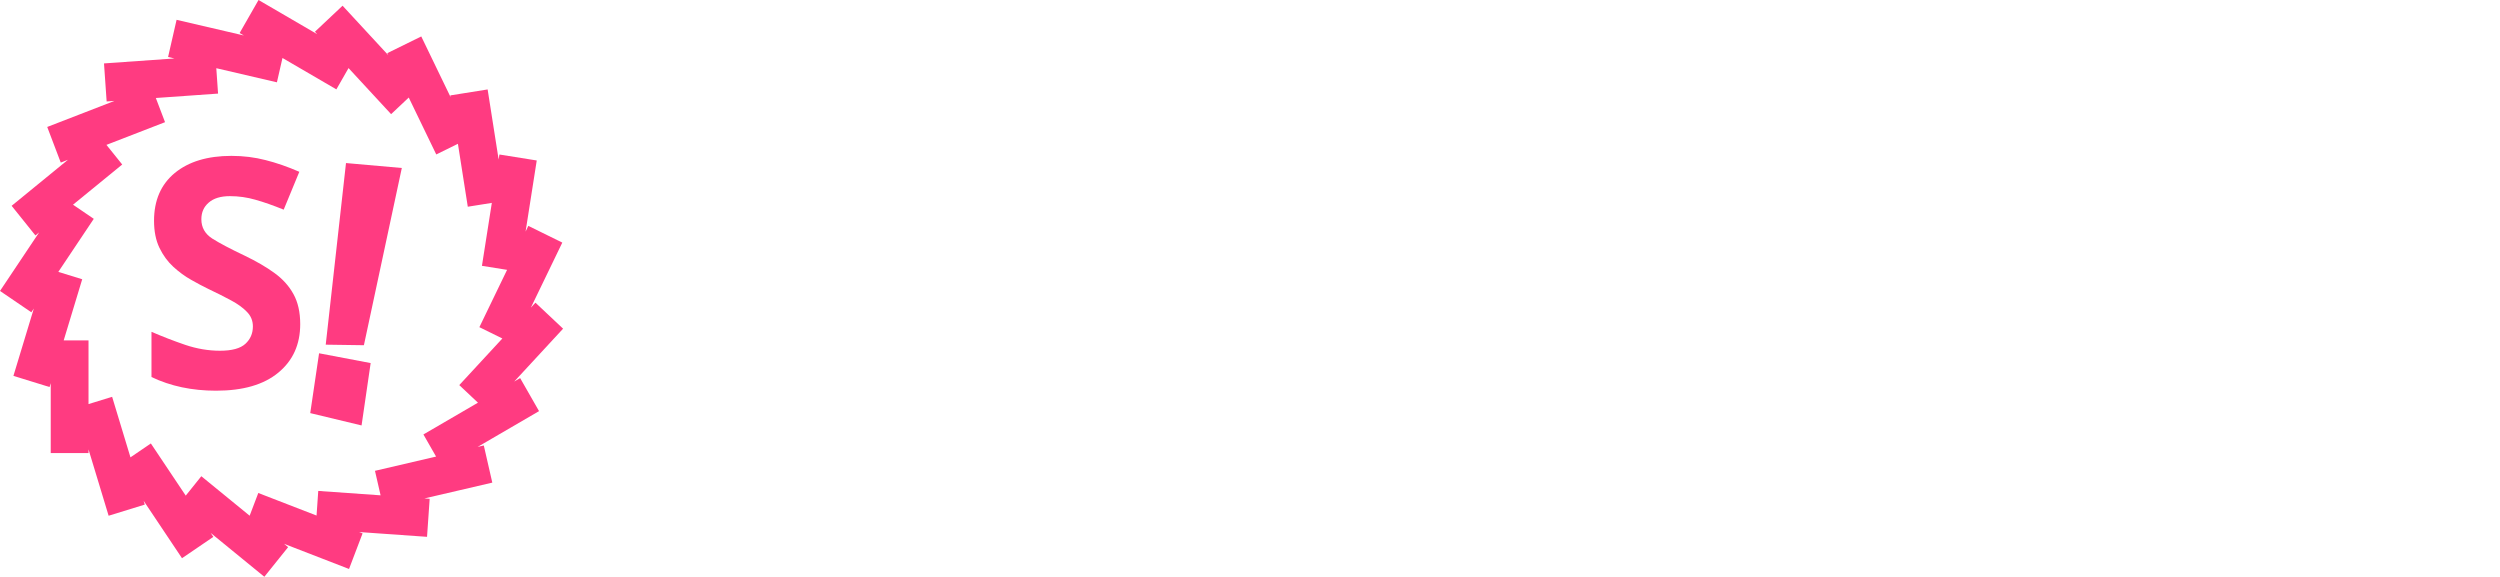
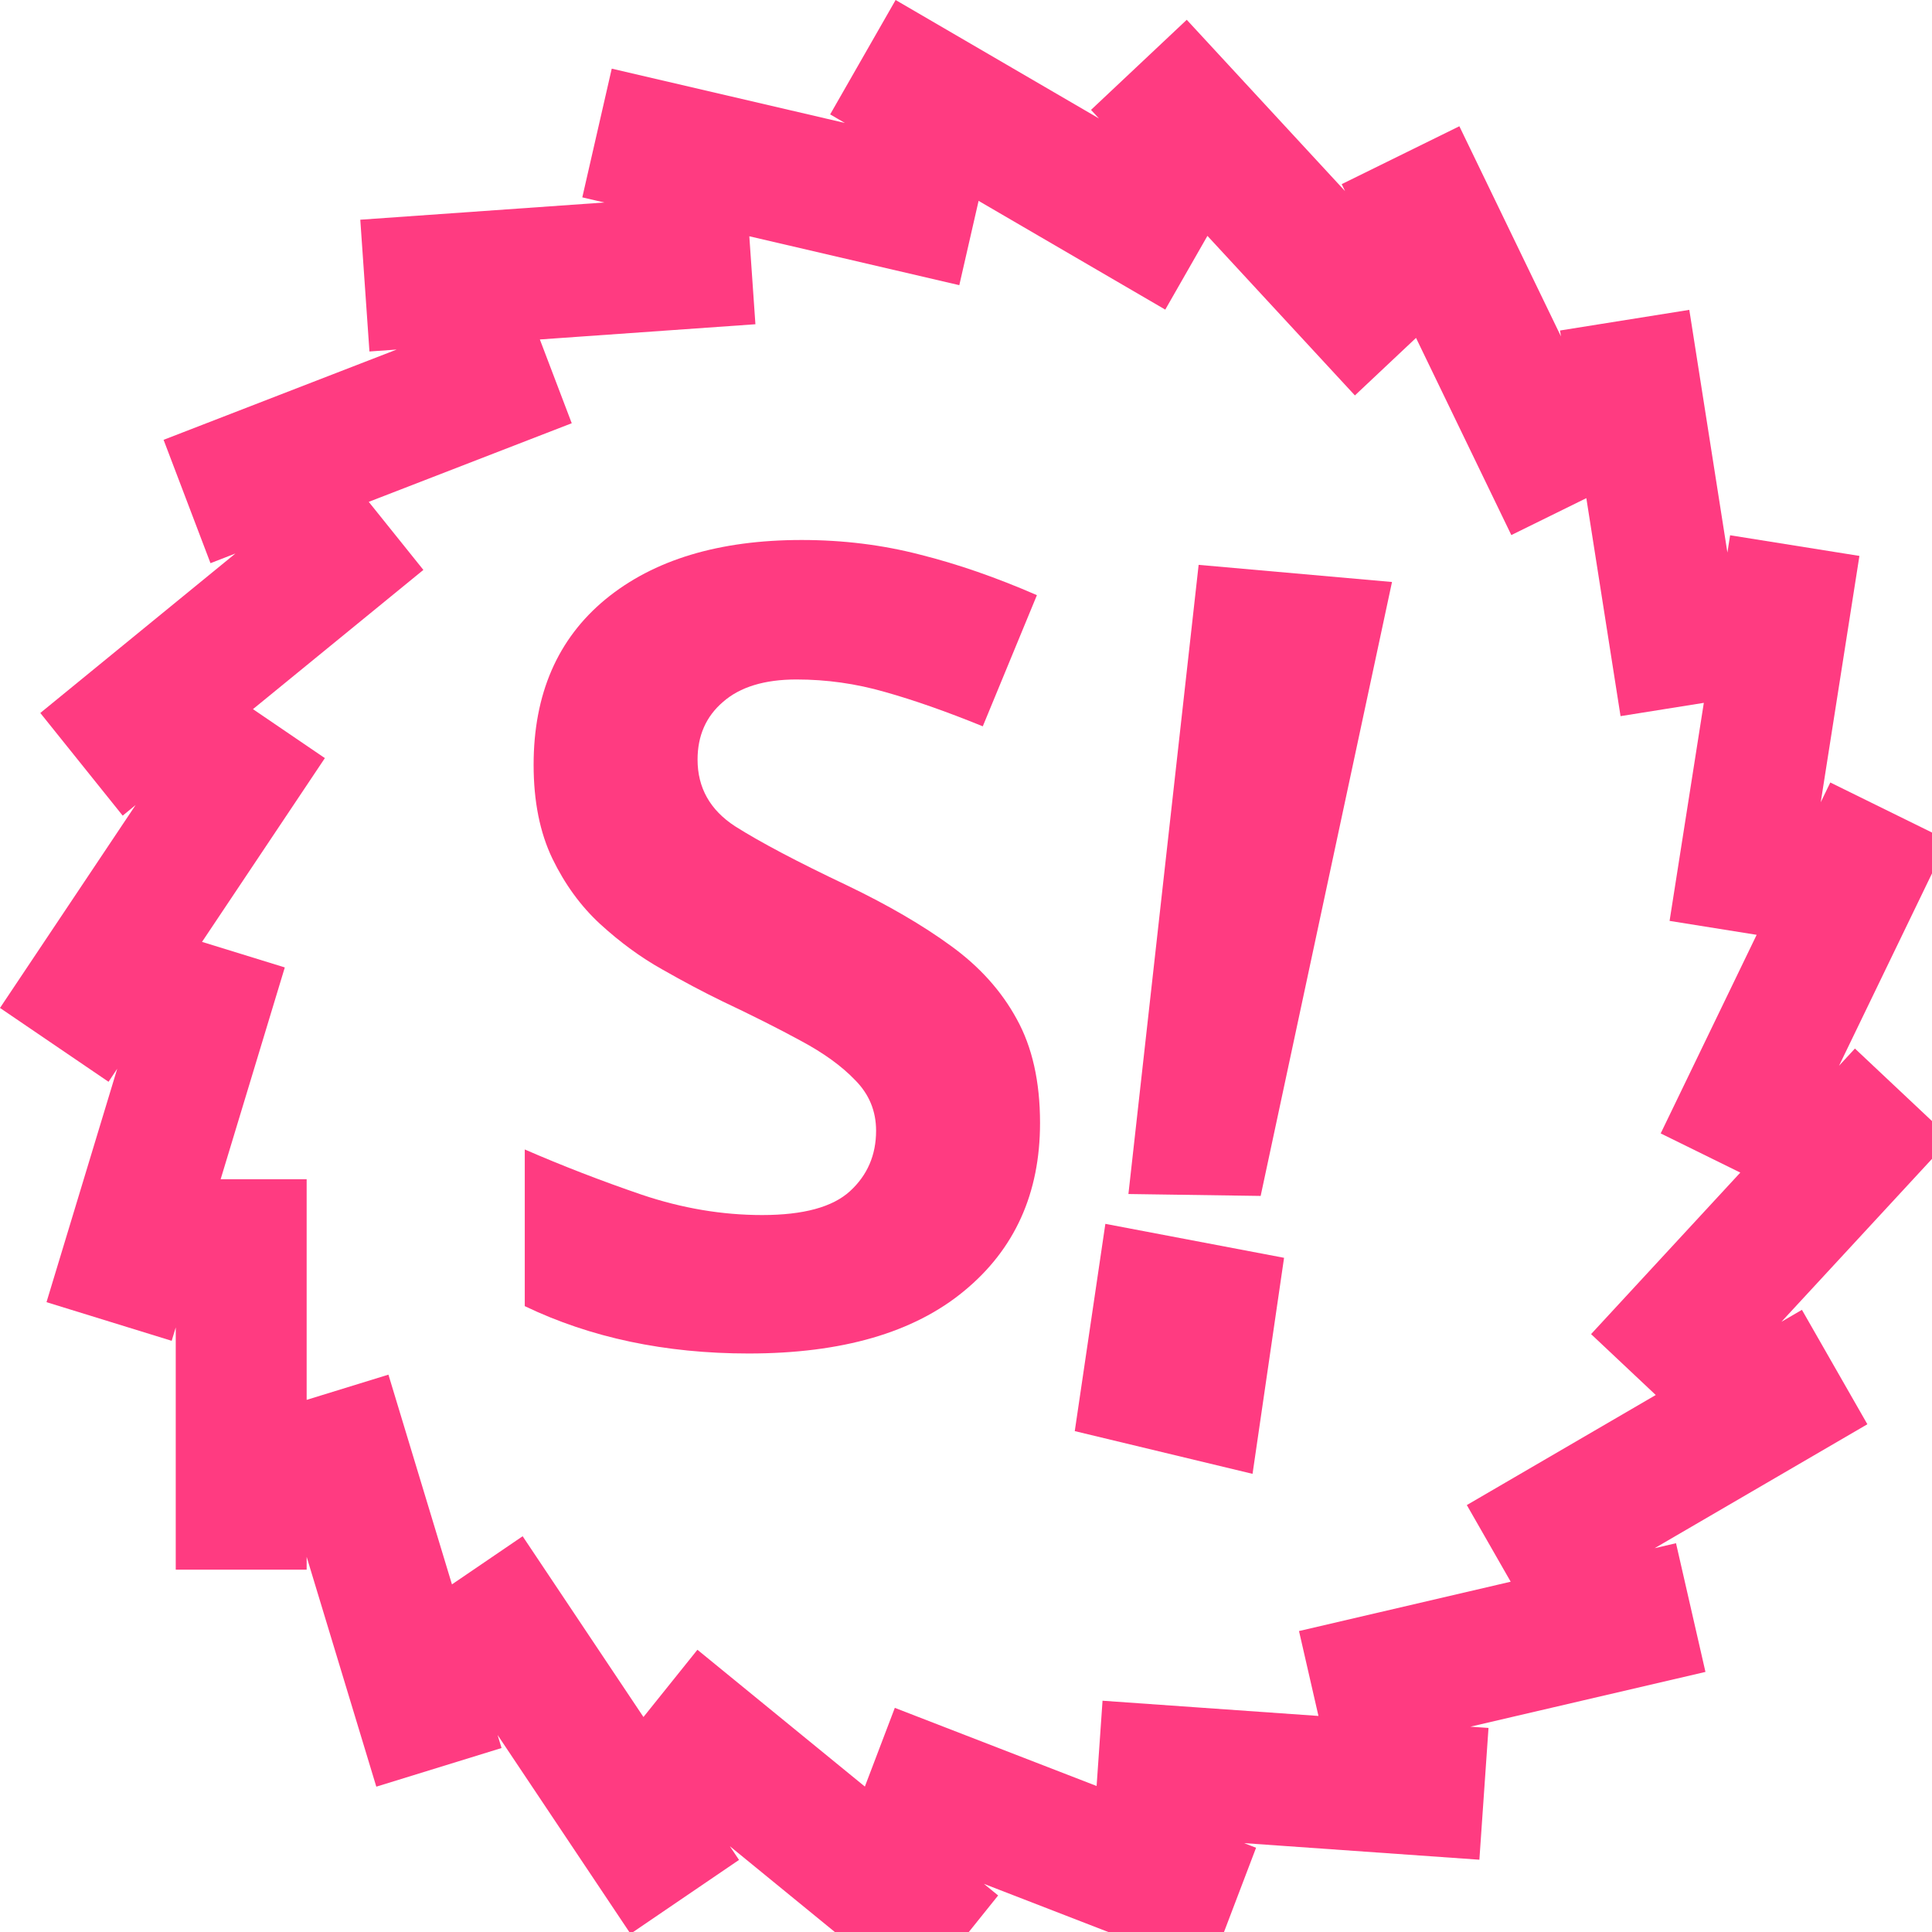
- <svg xmlns="http://www.w3.org/2000/svg" width="260px" height="60px" viewBox="0 0 260 60" version="1.1">
+ <svg xmlns="http://www.w3.org/2000/svg" width="28px" height="28px" viewBox="0 0 58 58" version="1.1">
  <defs />
  <g id="Social" stroke="none" stroke-width="1" fill="none" fill-rule="evenodd">
    <g id="Group-10">
      <g id="Group-5">
        <circle id="Oval-2" cx="29.279" cy="30.525" r="24.918" />
        <path d="M9.206,46.737 L9.206,47.122 L5.276,47.122 L5.276,39.85 L5.154,40.252 L1.396,39.092 L3.519,32.085 L3.258,32.476 L0,30.259 L4.071,24.168 L3.683,24.486 L1.21,21.404 L7.068,16.616 L6.319,16.907 L4.911,13.204 L11.908,10.494 L11.091,10.552 L10.816,6.596 L18.142,6.079 L17.481,5.925 L18.365,2.061 L25.363,3.691 L24.922,3.434 L26.887,0 L32.991,3.556 L32.753,3.299 L35.627,0.594 L40.38,5.738 L40.279,5.528 L43.811,3.79 L46.861,10.099 L46.833,9.922 L50.714,9.302 L51.858,16.588 L51.939,16.069 L55.821,16.689 L54.66,24.084 L54.947,23.491 L58.479,25.229 L55.209,31.995 L55.686,31.478 L58.561,34.183 L53.48,39.681 L54.095,39.322 L56.06,42.757 L49.673,46.478 L50.315,46.328 L51.199,50.192 L44.142,51.836 L44.686,51.874 L44.412,55.83 L37.348,55.332 L37.708,55.471 L36.299,59.173 L29.537,56.554 L29.965,56.903 L27.491,59.985 L21.91,55.424 L22.186,55.836 L18.928,58.054 L14.938,52.085 L15.057,52.477 L11.297,53.637 L9.206,46.737 Z M9.206,42.025 L11.661,41.268 L13.568,47.564 L15.69,46.119 L19.317,51.546 L20.937,49.527 L25.964,53.634 L26.863,51.271 L32.921,53.617 L33.099,51.057 L39.581,51.514 L38.997,48.965 L45.352,47.484 L44.035,45.183 L49.707,41.879 L47.765,40.051 L52.245,35.202 L49.855,34.026 L52.736,28.064 L50.122,27.646 L51.15,21.1 L48.65,21.499 L47.623,14.955 L45.371,16.063 L42.51,10.144 L40.675,11.871 L36.248,7.081 L34.982,9.295 L29.378,6.03 L28.799,8.561 L22.495,7.093 L22.678,9.734 L16.207,10.191 L17.164,12.706 L11.07,15.066 L12.71,17.109 L7.594,21.289 L9.753,22.759 L6.065,28.276 L8.55,29.043 L6.624,35.401 L9.206,35.401 L9.206,42.025 Z" id="path1_fill" fill="#FF3B81" fill-rule="nonzero" />
        <path d="M40.393,17.042 L38.398,35.784 L34.444,36.142 L34.566,17.137 L40.393,17.042 Z M39.291,37.558 L39.028,44.107 L33.586,43.389 L33.849,37.105 L39.291,37.558 Z" id="path3_fill" fill="#FF3B81" fill-rule="nonzero" transform="translate(36.98979, 30.57457) rotate(6) translate(-36.98979, -30.57457) " />
        <text id="S" font-family="AvenirNext-Bold, Avenir Next" font-size="33.284" font-weight="bold" fill="#FF3B81">
          <tspan x="14.223" y="40.302">S</tspan>
        </text>
      </g>
    </g>
  </g>
</svg>
